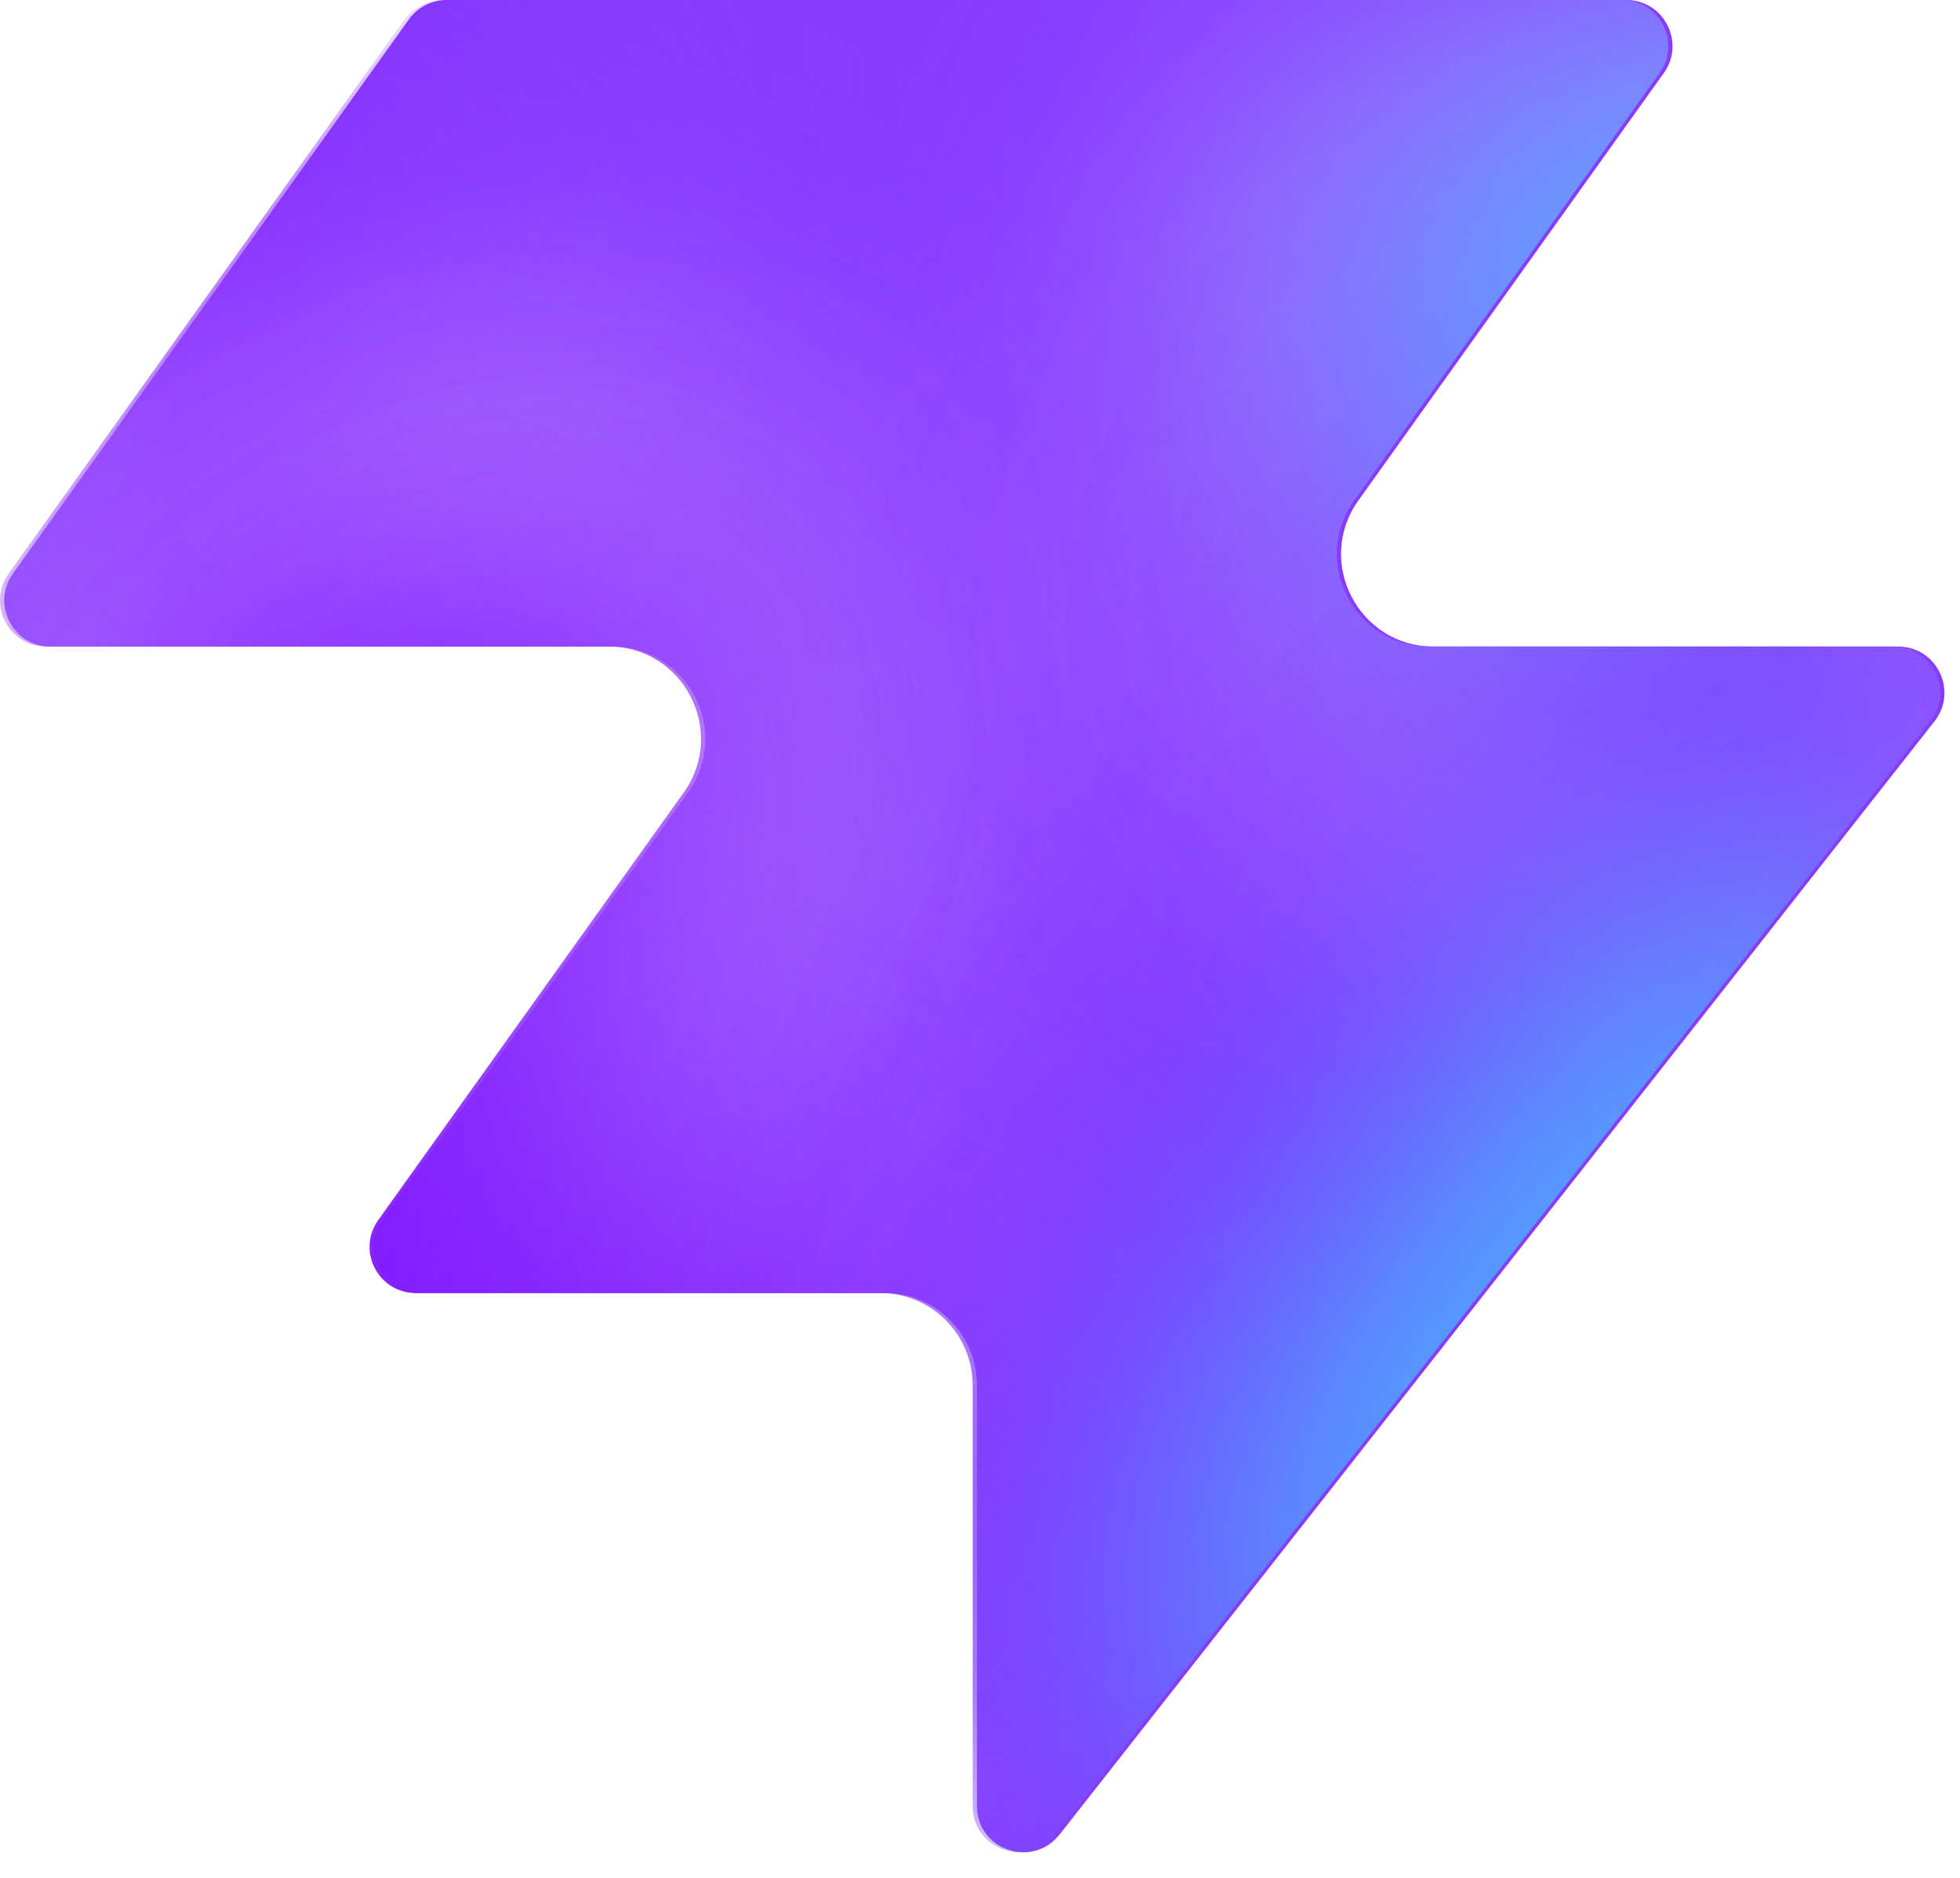
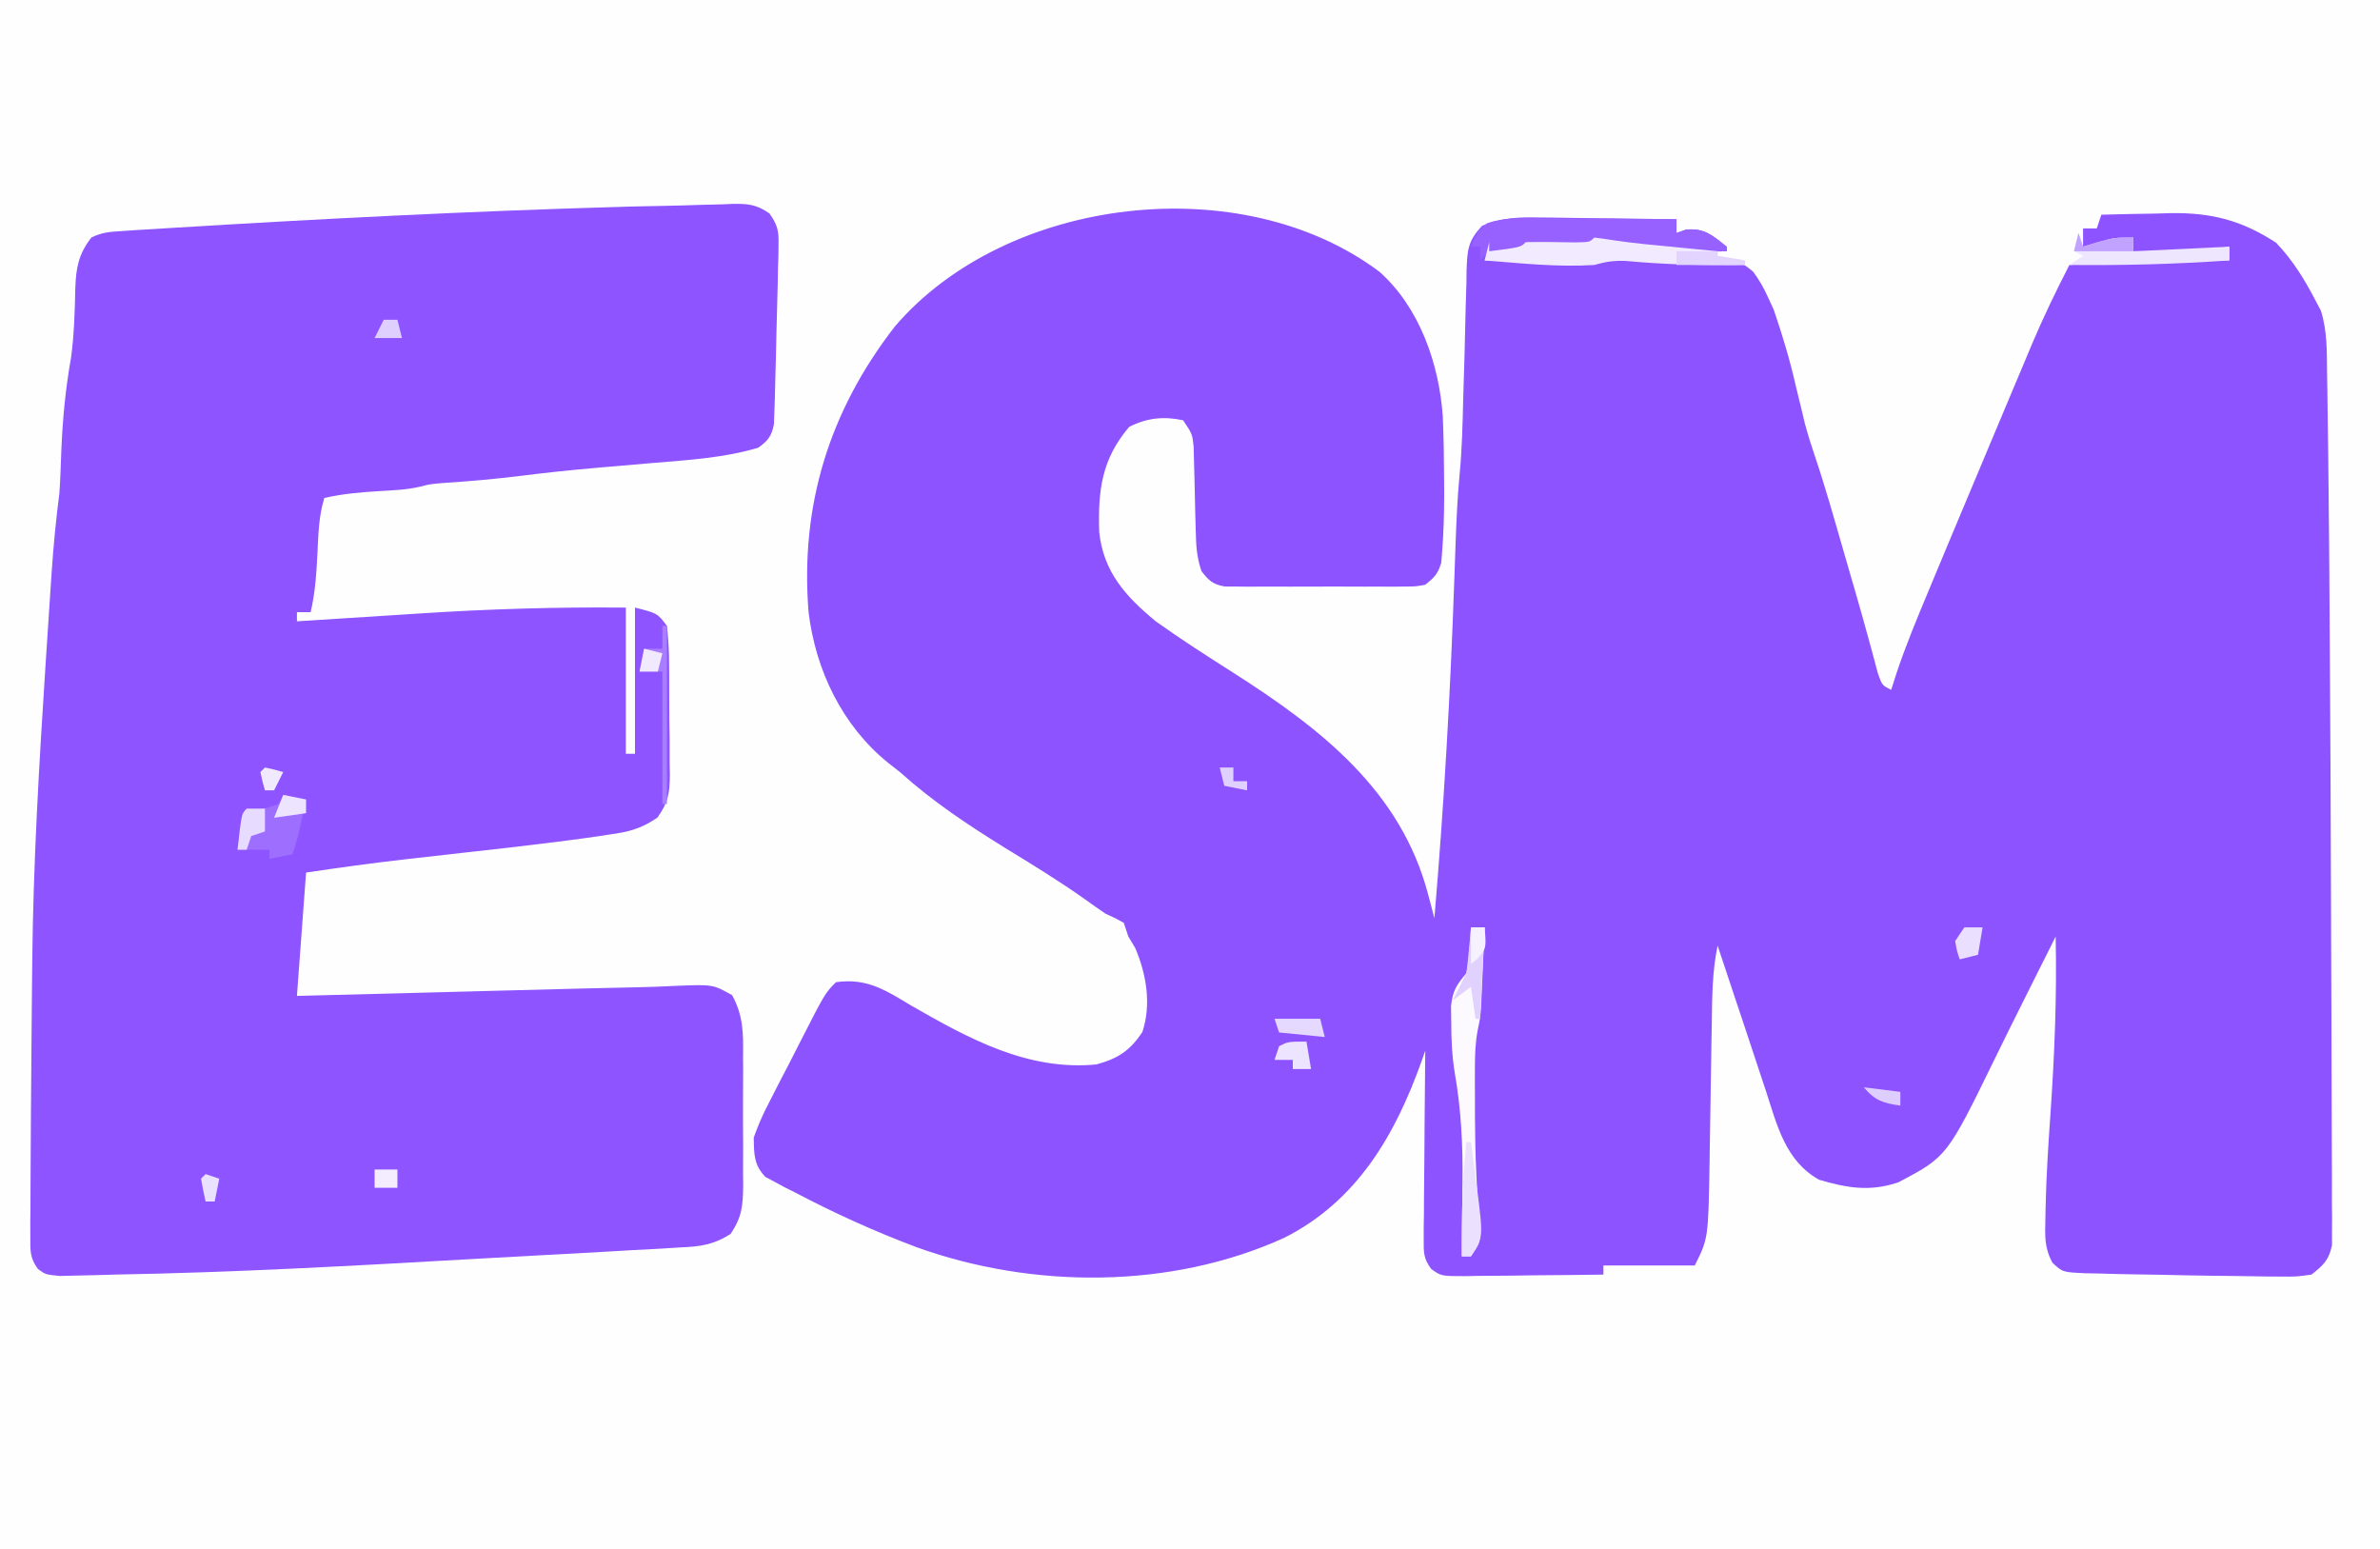
- <svg xmlns="http://www.w3.org/2000/svg" width="48" height="46" fill="none" viewBox="0 0 48 46">
-   <path fill="#863bff" d="M25.946 44.938c-.664.845-2.021.375-2.021-.698V33.937a2.26 2.26 0 0 0-2.262-2.262H10.287c-.92 0-1.456-1.04-.92-1.788l7.48-10.471c1.07-1.497 0-3.578-1.842-3.578H1.237c-.92 0-1.456-1.04-.92-1.788L10.013.474c.214-.297.556-.474.92-.474h28.894c.92 0 1.456 1.04.92 1.788l-7.48 10.471c-1.07 1.498 0 3.579 1.842 3.579h11.377c.943 0 1.473 1.088.89 1.83L25.947 44.94z" style="fill:#863bff;fill:color(display-p3 .525 .23 1);fill-opacity:1" />
-   <mask id="a" width="48" height="46" x="0" y="0" maskUnits="userSpaceOnUse" style="mask-type:alpha">
-     <path fill="#000" d="M25.842 44.938c-.664.844-2.021.375-2.021-.698V33.937a2.26 2.26 0 0 0-2.262-2.262H10.183c-.92 0-1.456-1.04-.92-1.788l7.48-10.471c1.07-1.498 0-3.579-1.842-3.579H1.133c-.92 0-1.456-1.04-.92-1.787L9.91.473c.214-.297.556-.474.92-.474h28.894c.92 0 1.456 1.04.92 1.788l-7.48 10.471c-1.07 1.498 0 3.578 1.842 3.578h11.377c.943 0 1.473 1.088.89 1.832L25.843 44.94z" style="fill:#000;fill-opacity:1" />
-   </mask>
-   <g mask="url(#a)">
-     <g filter="url(#b)">
-       <ellipse cx="5.508" cy="14.704" fill="#ede6ff" rx="5.508" ry="14.704" style="fill:#ede6ff;fill:color(display-p3 .927 .903 1);fill-opacity:1" transform="matrix(.00324 1 1 -.00324 -4.47 31.516)" />
-     </g>
-     <g filter="url(#c)">
-       <ellipse cx="10.399" cy="29.851" fill="#ede6ff" rx="10.399" ry="29.851" style="fill:#ede6ff;fill:color(display-p3 .927 .903 1);fill-opacity:1" transform="matrix(.00324 1 1 -.00324 -39.328 7.883)" />
-     </g>
-     <g filter="url(#d)">
-       <ellipse cx="5.508" cy="30.487" fill="#7e14ff" rx="5.508" ry="30.487" style="fill:#7e14ff;fill:color(display-p3 .492 .077 1);fill-opacity:1" transform="rotate(89.814 -25.913 -14.639)scale(1 -1)" />
-     </g>
-     <g filter="url(#e)">
-       <ellipse cx="5.508" cy="30.599" fill="#7e14ff" rx="5.508" ry="30.599" style="fill:#7e14ff;fill:color(display-p3 .492 .077 1);fill-opacity:1" transform="rotate(89.814 -32.644 -3.334)scale(1 -1)" />
-     </g>
-     <g filter="url(#f)">
-       <ellipse cx="5.508" cy="30.599" fill="#7e14ff" rx="5.508" ry="30.599" style="fill:#7e14ff;fill:color(display-p3 .492 .077 1);fill-opacity:1" transform="matrix(.00324 1 1 -.00324 -34.34 30.47)" />
-     </g>
-     <g filter="url(#g)">
-       <ellipse cx="14.072" cy="22.078" fill="#ede6ff" rx="14.072" ry="22.078" style="fill:#ede6ff;fill:color(display-p3 .927 .903 1);fill-opacity:1" transform="rotate(93.35 24.506 48.493)scale(-1 1)" />
-     </g>
-     <g filter="url(#h)">
-       <ellipse cx="3.47" cy="21.501" fill="#7e14ff" rx="3.47" ry="21.501" style="fill:#7e14ff;fill:color(display-p3 .492 .077 1);fill-opacity:1" transform="rotate(89.009 28.708 47.59)scale(-1 1)" />
-     </g>
-     <g filter="url(#i)">
-       <ellipse cx="3.47" cy="21.501" fill="#7e14ff" rx="3.47" ry="21.501" style="fill:#7e14ff;fill:color(display-p3 .492 .077 1);fill-opacity:1" transform="rotate(89.009 28.708 47.59)scale(-1 1)" />
-     </g>
-     <g filter="url(#j)">
-       <ellipse cx=".387" cy="8.972" fill="#7e14ff" rx="4.407" ry="29.108" style="fill:#7e14ff;fill:color(display-p3 .492 .077 1);fill-opacity:1" transform="rotate(39.51 .387 8.972)" />
-     </g>
-     <g filter="url(#k)">
-       <ellipse cx="47.523" cy="-6.092" fill="#7e14ff" rx="4.407" ry="29.108" style="fill:#7e14ff;fill:color(display-p3 .492 .077 1);fill-opacity:1" transform="rotate(37.892 47.523 -6.092)" />
-     </g>
-     <g filter="url(#l)">
-       <ellipse cx="41.412" cy="6.333" fill="#47bfff" rx="5.971" ry="9.665" style="fill:#47bfff;fill:color(display-p3 .28 .748 1);fill-opacity:1" transform="rotate(37.892 41.412 6.333)" />
-     </g>
-     <g filter="url(#m)">
-       <ellipse cx="-1.879" cy="38.332" fill="#7e14ff" rx="4.407" ry="29.108" style="fill:#7e14ff;fill:color(display-p3 .492 .077 1);fill-opacity:1" transform="rotate(37.892 -1.88 38.332)" />
-     </g>
-     <g filter="url(#n)">
-       <ellipse cx="-1.879" cy="38.332" fill="#7e14ff" rx="4.407" ry="29.108" style="fill:#7e14ff;fill:color(display-p3 .492 .077 1);fill-opacity:1" transform="rotate(37.892 -1.88 38.332)" />
-     </g>
-     <g filter="url(#o)">
-       <ellipse cx="35.651" cy="29.907" fill="#7e14ff" rx="4.407" ry="29.108" style="fill:#7e14ff;fill:color(display-p3 .492 .077 1);fill-opacity:1" transform="rotate(37.892 35.651 29.907)" />
-     </g>
-     <g filter="url(#p)">
-       <ellipse cx="38.418" cy="32.4" fill="#47bfff" rx="5.971" ry="15.297" style="fill:#47bfff;fill:color(display-p3 .28 .748 1);fill-opacity:1" transform="rotate(37.892 38.418 32.4)" />
-     </g>
-   </g>
-   <defs>
-     <filter id="b" width="60.045" height="41.654" x="-19.77" y="16.149" color-interpolation-filters="sRGB" filterUnits="userSpaceOnUse">
-       <feFlood flood-opacity="0" result="BackgroundImageFix" />
-       <feBlend in="SourceGraphic" in2="BackgroundImageFix" result="shape" />
-       <feGaussianBlur result="effect1_foregroundBlur_2002_17158" stdDeviation="7.659" />
-     </filter>
-     <filter id="c" width="90.34" height="51.437" x="-54.613" y="-7.533" color-interpolation-filters="sRGB" filterUnits="userSpaceOnUse">
-       <feFlood flood-opacity="0" result="BackgroundImageFix" />
-       <feBlend in="SourceGraphic" in2="BackgroundImageFix" result="shape" />
-       <feGaussianBlur result="effect1_foregroundBlur_2002_17158" stdDeviation="7.659" />
-     </filter>
-     <filter id="d" width="79.355" height="29.4" x="-49.64" y="2.03" color-interpolation-filters="sRGB" filterUnits="userSpaceOnUse">
-       <feFlood flood-opacity="0" result="BackgroundImageFix" />
-       <feBlend in="SourceGraphic" in2="BackgroundImageFix" result="shape" />
-       <feGaussianBlur result="effect1_foregroundBlur_2002_17158" stdDeviation="4.596" />
-     </filter>
-     <filter id="e" width="79.579" height="29.4" x="-45.045" y="20.029" color-interpolation-filters="sRGB" filterUnits="userSpaceOnUse">
-       <feFlood flood-opacity="0" result="BackgroundImageFix" />
-       <feBlend in="SourceGraphic" in2="BackgroundImageFix" result="shape" />
-       <feGaussianBlur result="effect1_foregroundBlur_2002_17158" stdDeviation="4.596" />
-     </filter>
-     <filter id="f" width="79.579" height="29.4" x="-43.513" y="21.178" color-interpolation-filters="sRGB" filterUnits="userSpaceOnUse">
-       <feFlood flood-opacity="0" result="BackgroundImageFix" />
-       <feBlend in="SourceGraphic" in2="BackgroundImageFix" result="shape" />
-       <feGaussianBlur result="effect1_foregroundBlur_2002_17158" stdDeviation="4.596" />
-     </filter>
-     <filter id="g" width="74.749" height="58.852" x="15.756" y="-17.901" color-interpolation-filters="sRGB" filterUnits="userSpaceOnUse">
-       <feFlood flood-opacity="0" result="BackgroundImageFix" />
-       <feBlend in="SourceGraphic" in2="BackgroundImageFix" result="shape" />
-       <feGaussianBlur result="effect1_foregroundBlur_2002_17158" stdDeviation="7.659" />
-     </filter>
-     <filter id="h" width="61.377" height="25.362" x="23.548" y="2.284" color-interpolation-filters="sRGB" filterUnits="userSpaceOnUse">
-       <feFlood flood-opacity="0" result="BackgroundImageFix" />
-       <feBlend in="SourceGraphic" in2="BackgroundImageFix" result="shape" />
-       <feGaussianBlur result="effect1_foregroundBlur_2002_17158" stdDeviation="4.596" />
-     </filter>
-     <filter id="i" width="61.377" height="25.362" x="23.548" y="2.284" color-interpolation-filters="sRGB" filterUnits="userSpaceOnUse">
-       <feFlood flood-opacity="0" result="BackgroundImageFix" />
-       <feBlend in="SourceGraphic" in2="BackgroundImageFix" result="shape" />
-       <feGaussianBlur result="effect1_foregroundBlur_2002_17158" stdDeviation="4.596" />
-     </filter>
-     <filter id="j" width="56.045" height="63.649" x="-27.636" y="-22.853" color-interpolation-filters="sRGB" filterUnits="userSpaceOnUse">
-       <feFlood flood-opacity="0" result="BackgroundImageFix" />
-       <feBlend in="SourceGraphic" in2="BackgroundImageFix" result="shape" />
-       <feGaussianBlur result="effect1_foregroundBlur_2002_17158" stdDeviation="4.596" />
-     </filter>
-     <filter id="k" width="54.814" height="64.646" x="20.116" y="-38.415" color-interpolation-filters="sRGB" filterUnits="userSpaceOnUse">
-       <feFlood flood-opacity="0" result="BackgroundImageFix" />
-       <feBlend in="SourceGraphic" in2="BackgroundImageFix" result="shape" />
-       <feGaussianBlur result="effect1_foregroundBlur_2002_17158" stdDeviation="4.596" />
-     </filter>
-     <filter id="l" width="33.541" height="35.313" x="24.641" y="-11.323" color-interpolation-filters="sRGB" filterUnits="userSpaceOnUse">
-       <feFlood flood-opacity="0" result="BackgroundImageFix" />
-       <feBlend in="SourceGraphic" in2="BackgroundImageFix" result="shape" />
-       <feGaussianBlur result="effect1_foregroundBlur_2002_17158" stdDeviation="4.596" />
-     </filter>
-     <filter id="m" width="54.814" height="64.646" x="-29.286" y="6.009" color-interpolation-filters="sRGB" filterUnits="userSpaceOnUse">
-       <feFlood flood-opacity="0" result="BackgroundImageFix" />
-       <feBlend in="SourceGraphic" in2="BackgroundImageFix" result="shape" />
-       <feGaussianBlur result="effect1_foregroundBlur_2002_17158" stdDeviation="4.596" />
-     </filter>
-     <filter id="n" width="54.814" height="64.646" x="-29.286" y="6.009" color-interpolation-filters="sRGB" filterUnits="userSpaceOnUse">
-       <feFlood flood-opacity="0" result="BackgroundImageFix" />
-       <feBlend in="SourceGraphic" in2="BackgroundImageFix" result="shape" />
-       <feGaussianBlur result="effect1_foregroundBlur_2002_17158" stdDeviation="4.596" />
-     </filter>
-     <filter id="o" width="54.814" height="64.646" x="8.244" y="-2.416" color-interpolation-filters="sRGB" filterUnits="userSpaceOnUse">
-       <feFlood flood-opacity="0" result="BackgroundImageFix" />
-       <feBlend in="SourceGraphic" in2="BackgroundImageFix" result="shape" />
-       <feGaussianBlur result="effect1_foregroundBlur_2002_17158" stdDeviation="4.596" />
-     </filter>
-     <filter id="p" width="39.409" height="43.623" x="18.713" y="10.588" color-interpolation-filters="sRGB" filterUnits="userSpaceOnUse">
-       <feFlood flood-opacity="0" result="BackgroundImageFix" />
-       <feBlend in="SourceGraphic" in2="BackgroundImageFix" result="shape" />
-       <feGaussianBlur result="effect1_foregroundBlur_2002_17158" stdDeviation="4.596" />
-     </filter>
-   </defs>
+ <svg xmlns="http://www.w3.org/2000/svg" version="1.1" width="521" height="339">
+   <path d="M0,0C173.67,0,347.33,0,521,0c0,113,0,226,0,339c-173.67,0-347.33,0-521,0C0,226,0,113,0,0Z" fill="#FEFEFF" />
+   <path d="M302.02,59.52c8.78,7.87,13.02,20.18,13.82,31.66c.2,4.84,.27,9.67,.29,14.51c0,.88,0,1.75,.01,2.66c-.01,4.21-.12,8.41-.46,12.61c-.03,.35-.03,.35-.17,2.14c-.66,2.45-1.54,3.32-3.51,4.9c-2.09,.38-2.09,.38-4.52,.39c-.45,0-.45,0-2.76,.03c-.49-.01-.49-.01-2.97-.02c-.5,0-.5,0-3.06,.01c-2.13,0-4.27-.01-6.4-.02c-3.28-.01-6.55,0-9.82,.02c-2.07,0-4.15-.01-6.22-.01c-.98,0-1.96,.01-2.97,.02c-.91-.01-1.83-.02-2.76-.03c-.41,0-.41,0-2.43-.01c-2.63-.48-3.48-1.29-5.09-3.38c-1.08-3.23-1.17-5.7-1.25-9.09c-.03-1.2-.06-2.39-.1-3.62c-.06-2.53-.11-5.05-.17-7.58c-.03-1.19-.07-2.39-.1-3.62c-.03-1.09-.05-2.19-.08-3.32C261,95,261,95,259,92c-4.22-.92-7.99-.52-11.81,1.44c-6.01,7.04-6.86,13.89-6.56,23.04c.92,8.69,5.77,14.08,12.37,19.52c5.61,4.01,11.42,7.72,17.23,11.42c18.89,12.08,36.44,25.64,42.41,48.4c.26,.97,.52,1.95,.78,2.95c.19,.74,.38,1.47,.58,2.23c2.09-24.6,3.5-49.16,4.35-73.84c.08-2.08,.15-4.16,.22-6.24c.04-.99,.07-1.99,.11-3.02c.17-4.65,.39-9.28,.83-13.92c.55-5.68,.67-11.37,.81-17.07c.09-3.09,.19-6.17,.28-9.25c.06-2.12,.11-4.24,.15-6.36c.06-3.09,.16-6.18,.26-9.27c.01-.95,.02-1.89,.03-2.87c.18-4.46,.28-6.45,3.45-9.76c4.4-1.76,7.94-1.91,12.63-1.79c.85,.01,1.71,.01,2.59,.02c2.73,.02,5.44,.07,8.17,.12c1.85,.02,3.7,.04,5.55,.05c4.52,.05,9.05,.12,13.57,.2c0,.99,0,1.98,0,3c.7-.25,1.4-.49,2.13-.75c4.03-.35,5.77,1.3,8.87,3.75c0,.33,0,.66,0,1c-7.76,.2-15.02,.13-22.6-1.66c-2.75-.39-4.68,.09-7.4,.66c-2.42,.04-4.83,.04-7.25,0c-2.25-.04-4.5-.05-6.75,0c-.33,.33-.66,.66-1,1c-2.33,.04-4.67,.04-7,0c-.33,.66-.66,1.32-1,2c3.81,.03,7.62,.05,11.44,.06c1.07,.01,2.14,.02,3.24,.03c4.66,.01,9.22,0,13.84-.63c5.61-.7,11.11-.35,16.73,.04c.53,.02,.53,.02,3.22,.13c7.51,.52,7.51,.52,10.3,2.84c1.33,1.79,2.31,3.5,3.23,5.53c.43,.93,.85,1.85,1.29,2.81c1.83,5.36,3.45,10.67,4.71,16.19c.47,1.98,.95,3.96,1.44,5.94c.22,.93,.45,1.87,.68,2.84c.66,2.43,1.39,4.77,2.2,7.15c2.26,6.68,4.16,13.48,6.12,20.26c.38,1.33,.77,2.67,1.16,4c.19,.66,.38,1.32,.57,1.99c.38,1.32,.76,2.64,1.15,3.95c.95,3.31,1.89,6.62,2.79,9.94c.34,1.27,.69,2.55,1.05,3.86c.15,.57,.15,.57,.93,3.47C412,150,412,150,414,151c.39-1.23,.78-2.46,1.19-3.73c1.99-5.96,4.39-11.73,6.81-17.52c.5-1.21,1.01-2.43,1.53-3.68c1.47-3.53,2.95-7.06,4.43-10.6c1.13-2.68,2.25-5.37,3.38-8.06c2.1-5.03,4.21-10.05,6.33-15.08c.84-2,1.68-4,2.52-6c1.19-2.84,2.39-5.69,3.59-8.53c.35-.84,.7-1.68,1.06-2.55c2.49-5.87,5.25-11.57,8.16-17.25c11.68-.77,23.29-1.13,35-1c0-.99,0-1.98,0-3c-1.05,.17-2.1,.33-3.19,.5c-5.92,.76-11.86,.58-17.81,.5c0-.99,0-1.98,0-3c-.7,.33-1.4,.66-2.12,1c-3.14,1.09-5.59,1.15-8.88,1c0-1.32,0-2.64,0-4c.99,0,1.98,0,3,0c.33-.99,.66-1.98,1-3c3.96-.12,7.92-.19,11.88-.25c.55-.02,.55-.02,3.35-.1c8.92-.11,15.54,1.59,23.02,6.48c3.7,3.86,6.29,8.13,8.75,12.87c.35,.66,.7,1.32,1.06,1.99c1.41,4.51,1.3,8.9,1.35,13.59c.02,1.14,.04,2.27,.06,3.44c.06,3.23,.1,6.47,.13,9.71c.03,2.09,.05,4.18,.08,6.26c.16,12.67,.24,25.34,.32,38.01c.01,1.27,.02,2.54,.02,3.85c.12,18.02,.21,36.04,.25,54.05c.01,1.57,.01,3.13,.02,4.7c0,.39,0,.39,0,2.35c.02,5.5,.04,10.99,.07,16.49c.03,6.8,.06,13.6,.06,20.4c0,3.54,.01,7.08,.03,10.62c.03,3.89,.03,7.79,.02,11.68c.01,1.15,.03,2.3,.04,3.49c-.01,1.05-.02,2.1-.02,3.18c0,.91,0,1.83,0,2.76c-.65,3.23-1.93,4.42-4.49,6.43c-3.35,.47-3.35,.47-7.34,.43c-.72-.01-1.44-.01-2.18-.01c-2.33-.02-4.65-.06-6.98-.11c-1.59-.02-3.18-.04-4.78-.05c-3.88-.05-7.76-.13-11.64-.22c-1.88-.04-3.76-.06-5.63-.09c-2.82-.04-5.63-.11-8.45-.2c-.79-.01-1.58-.03-2.4-.04c-5.09-.23-5.09-.23-7.3-2.3c-1.8-3.33-1.63-5.87-1.55-9.64c.01-.71,.02-1.41,.04-2.14c.14-6.94,.58-13.87,1.07-20.8c.9-12.96,1.42-25.84,1.14-38.83c-.29,.58-.58,1.17-.88,1.77c-.41,.82-.82,1.64-1.24,2.48c-.23,.46-.23,.46-1.39,2.76c-1,2.01-2,4.01-3.01,6.02c-2.28,4.55-4.55,9.1-6.78,13.68c-10.5,21.49-10.5,21.49-21.14,27.1c-6.27,2.09-11.17,1.24-17.35-.57c-7.39-4.15-9.19-11.91-11.65-19.49c-.38-1.15-.77-2.3-1.16-3.48c-1.15-3.42-2.27-6.84-3.4-10.27c-.64-1.9-1.27-3.81-1.91-5.71c-1.38-4.09-2.74-8.19-4.09-12.29c-1.2,5.71-1.2,11.36-1.28,17.17c-.01,.54-.01,.54-.06,3.27c-.06,3.43-.11,6.87-.16,10.31c-.07,4.52-.14,9.03-.22,13.55c-.01,1.02-.03,2.04-.04,3.1c-.28,16.69-.28,16.69-3.24,22.6c-6.67,0-13.33,0-20,0c0,.66,0,1.32,0,2c-5.07,.07-10.14,.13-15.22,.16c-1.72,.02-3.45,.04-5.17,.07c-2.48,.03-4.96,.05-7.44,.06c-.39,.01-.39,.01-2.34,.05c-5.36,0-5.36,0-7.54-1.58c-1.65-2.26-1.65-3.54-1.63-6.32c0-.92,0-1.84,0-2.79c.02-.99,.03-1.98,.05-3.01c0-1.01,.01-2.03,.01-3.08c.02-3.25,.05-6.5,.09-9.75c.02-2.2,.03-4.4,.04-6.6c.04-5.41,.09-10.81,.15-16.21c-.26,.73-.51,1.46-.78,2.21c-5.78,16.23-14.13,30.67-30.05,38.72c-24.84,11.31-55.07,11.21-80.46,2.1c-9.15-3.44-18.07-7.47-26.71-12.03c-.75-.38-1.51-.75-2.29-1.14c-.72-.39-1.45-.79-2.19-1.2c-.66-.34-1.31-.68-1.98-1.04c-2.55-2.68-2.47-5-2.54-8.62c.99-2.76,1.98-5.06,3.33-7.61c.18-.35,.18-.35,1.07-2.11c1.12-2.21,2.27-4.4,3.41-6.59c.76-1.49,1.52-2.99,2.28-4.48c5.53-10.83,5.53-10.83,7.91-13.21c6.76-.99,10.92,1.79,16.5,5.13c12.61,7.25,25.54,14.32,40.5,12.87c4.74-1.29,7.31-2.98,10.06-7.06c2.03-6.06,.9-12.71-1.56-18.44c-.49-.82-.99-1.65-1.5-2.5c-.33-.99-.66-1.98-1-3c-1.78-.99-1.78-.99-4-2c-1.52-1.03-3.02-2.09-4.5-3.16c-5.66-4.01-11.53-7.6-17.44-11.21c-8.21-5.09-15.87-10.16-23.06-16.63c-.86-.68-1.73-1.35-2.62-2.05C184.37,158.82,178.57,146.77,177,134c-1.86-23.31,4.5-43.98,18.9-62.55c24.47-28.57,75.94-34.63,106.12-11.93Z" fill="#8D53FF" />
+   <path d="M153.51,44.84c1.54-.04,3.08-.07,4.63-.11c.72-.03,1.44-.06,2.19-.1c3.4-.05,5.32,.12,8.13,2.11c1.71,2.51,2.02,3.63,1.97,6.62c-.01,.86-.02,1.71-.03,2.6c-.03,.92-.06,1.84-.09,2.79c-.01,.48-.01,.48-.05,2.9c-.04,2.04-.1,4.09-.16,6.13c-.1,3.3-.17,6.6-.23,9.9c-.06,2.17-.12,4.34-.18,6.51c-.02,1.03-.05,2.06-.07,3.13c-.04,.96-.07,1.92-.11,2.91c-.02,.85-.05,1.7-.08,2.58c-.53,2.69-1.25,3.56-3.43,5.19c-7.44,2.21-15.11,2.68-22.81,3.32c-3.7,.3-7.39,.63-11.08,.95c-.72,.07-1.43,.13-2.17,.19c-5.24,.46-10.47,1.01-15.69,1.67c-5.87,.73-11.71,1.25-17.61,1.62C94,106,94,106,92.08,106.5c-2.99,.72-5.95,.82-9.02,1c-4.11,.25-8.04,.58-12.06,1.5c-1.22,3.91-1.3,7.88-1.5,11.94c-.22,4.42-.48,8.73-1.5,13.06c-.99,0-1.98,0-3,0c0,.66,0,1.32,0,2c.58-.04,1.16-.08,1.75-.11c6.13-.4,12.27-.79,18.4-1.17c2.28-.14,4.55-.29,6.83-.44c15.04-.98,29.94-1.43,45.02-1.28c0,10.67,0,21.33,0,32c.66,0,1.32,0,2,0c0-10.67,0-21.33,0-32c4.89,1.22,4.89,1.22,7,4c.32,2.95,.47,5.69,.47,8.65c.01,.85,.01,1.7,.02,2.57c.01,1.8,.02,3.6,.01,5.39c0,2.75,.04,5.49,.09,8.23c0,1.75,0,3.5,0,5.25c.02,.81,.04,1.63,.05,2.47c-.05,4.09-.31,5.97-2.71,9.39c-3.41,2.39-6.35,3.17-10.39,3.7c-.73,.12-1.47,.23-2.23,.35c-2.43,.36-4.87,.69-7.31,1c-.42,.05-.42,.05-2.57,.33c-6.36,.81-12.74,1.53-19.12,2.23c-3.71,.42-7.42,.84-11.13,1.26c-.88,.1-1.77,.2-2.67,.3c-7.2,.82-14.35,1.81-21.51,2.88c-.67,9-1.33,18-2,27c2.33-.06,4.65-.12,7.05-.18c7.72-.2,15.45-.4,23.18-.6c4.68-.12,9.36-.24,14.04-.37c4.52-.11,9.05-.23,13.57-.35c1.72-.04,3.44-.08,5.16-.13c3.93-.1,7.86-.2,11.79-.27c2.7-.05,5.38-.16,8.08-.3c8.2-.33,8.2-.33,12.4,2.05c2.49,4.54,2.45,8.42,2.39,13.53c.01,.5,.01,.5,.02,3.03c0,2.12-.01,4.23-.03,6.35c-.02,3.23,0,6.46,.03,9.69c0,2.06-.01,4.12-.02,6.18c.01,.96,.02,1.92,.03,2.92c-.07,4.41-.25,6.79-2.74,10.53c-3.62,2.36-6.64,2.79-10.84,2.96c-.79,.05-1.58,.1-2.4,.15c-2.65,.17-5.31,.3-7.96,.44c-1.89,.11-3.78,.22-5.68,.33c-5.22,.31-10.45,.59-15.67,.86c-4.71,.25-9.42,.52-14.13,.78C77.2,277.08,51.11,278.55,25,279c-1.35,.04-2.7,.08-4.05,.12c-1.37,.03-2.73,.06-4.1,.09c-1.24,.03-2.47,.06-3.75,.09c-3.1-.3-3.1-.3-4.77-1.5c-1.79-2.42-1.7-3.95-1.69-6.94c0-1.05,0-2.11-.01-3.2c.02-1.15,.03-2.3,.04-3.49c0-1.2,0-2.4,.01-3.63c0-3.25,.02-6.51,.05-9.76c.03-2.72,.04-5.44,.05-8.16c.04-7.37,.1-14.74,.18-22.11c.04-3.04,.06-6.08,.09-9.12c.2-22.15,1.52-44.23,2.95-66.33c.04-.69,.09-1.39,.14-2.11c.3-4.66,.61-9.32,.92-13.98c.08-1.19,.16-2.38,.24-3.61c.4-5.82,.94-11.57,1.7-17.36c.11-1.56,.19-3.13,.25-4.7c.03-.81,.06-1.62,.09-2.45c.03-.84,.06-1.68,.1-2.54c.29-6.76,.91-13.27,2.1-19.94c.69-5.04,.84-10.11,.94-15.19c.16-4.54,.7-7.57,3.52-11.18c2.4-1.2,4.12-1.25,6.8-1.43c1.07-.07,2.14-.14,3.25-.22c1.22-.07,2.44-.15,3.7-.22c1.31-.09,2.62-.17,3.98-.25c32.32-1.98,64.71-3.63,97.08-4.57c1.24-.03,2.48-.07,3.76-.11c2.28-.06,4.57-.1,6.85-.14c2.7-.05,5.39-.12,8.09-.22Z" fill="#8D54FF" />
+   <path d="M336.92,47.8c.86,.01,1.72,.01,2.61,.01c2.74,.01,5.48,.04,8.22,.07c1.86,.01,3.72,.01,5.58,.02c4.56,.02,9.11,.06,13.67,.1c0,.99,0,1.98,0,3c.7-.25,1.4-.49,2.13-.75c4.03-.35,5.77,1.3,8.87,3.75c0,.33,0,.66,0,1c-7.76,.2-15.02,.13-22.6-1.66c-2.75-.39-4.68,.09-7.4,.66c-2.42,.04-4.83,.04-7.25,0c-2.25-.04-4.5-.05-6.75,0c-.33,.33-.66,.66-1,1c-1.13-.02-2.27-.04-3.44-.06C326,55,326,55,324,57c0-.99,0-1.98,0-3c-.66,0-1.32,0-2,0c.89-2.21,1.58-3.69,3.52-5.12c3.78-1.34,7.43-1.12,11.4-1.08Z" fill="#9661FF" />
+   <path d="M322,203c.99,0,1.98,0,3,0c-.14,3.23-.29,6.46-.44,9.69c-.02,.45-.02,.45-.12,2.76c-.04,.89-.08,1.77-.12,2.69c-.04,.81-.08,1.62-.11,2.46c-.21,2.4-.21,2.4-.72,4.84c-.54,2.84-.62,5.47-.62,8.36c0,1.11-.01,2.23-.01,3.38c.01,1.18,.01,2.36,.02,3.57c0,1.2,0,2.41,0,3.65c.03,8.22,.37,16.35,1.1,24.54C324,272,324,272,322,275c-.66,0-1.32,0-2,0c.01-.84,.02-1.68,.03-2.55c.04-3.18,.06-6.37,.08-9.55c.01-1.37,.02-2.74,.04-4.1c.1-8.17-.29-15.9-1.69-23.95c-.6-3.69-.76-7.18-.77-10.91c-.02-1.23-.04-2.46-.05-3.73c.4-3.52,1.2-4.53,3.36-7.21c.51-2.58,.51-2.58,.69-5.25c.03-.45,.03-.45,.2-2.7c.02-.34,.02-.34,.11-2.05Z" fill="#FCFAFF" />
+   <path d="M349,52c1.61,.21,3.22,.42,4.82,.68c4.19,.62,8.41,.97,12.62,1.38c.46,.05,.46,.05,2.79,.28c2.26,.22,4.51,.44,6.77,.66c0,.33,0,.66,0,1c1.98,.33,3.96,.66,6,1c0,.33,0,.66,0,1c-8.76,.11-17.34-.06-26.07-.88c-2.67-.11-4.4,.16-6.93,.88c-7.99,.51-16.04-.36-24-1c.33-1.32,.66-2.64,1-4c0,.66,0,1.32,0,2c6.88-.87,6.88-.87,8-2c3.63-.07,7.25,0,10.88,.06C348,53,348,53,349,52Z" fill="#F2EBFF" />
+   <path d="M62,174c1.65,.33,3.3,.66,5,1c-.31,1.44-.62,2.88-.94,4.31c-.17,.8-.35,1.6-.52,2.43C65,184,65,184,64,187c-1.65,.33-3.3,.66-5,1c0-.66,0-1.32,0-2c-2.31,0-4.62,0-7,0c.33-2.64,.66-5.28,1-8c.76-.14,1.53-.29,2.31-.44C58,177,58,177,61,176c.33-.66,.66-1.32,1-2Z" fill="#9E6EFF" />
+   <path d="M455,51c.33,.99,.66,1.98,1,3c1.07-.33,2.15-.66,3.25-1C463,52,463,52,467,52c0,.99,0,1.98,0,3c7-.33,14-.67,21-1c0,.99,0,1.98,0,3c-11.69,.83-23.29,1.12-35,1c.99-.66,1.98-1.32,3-2c-.66-.33-1.32-.66-2-1c.33-1.32,.66-2.64,1-4Z" fill="#EEE5FF" />
+   <path d="M145,137c.33,0,.66,0,1,0c0,13,0,26,0,39c-.33,0-.66,0-1,0c0-9.67,0-19.33,0-29c-1.65,0-3.3,0-5,0c.33-1.65,.66-3.3,1-5c1.32,0,2.64,0,4,0c0-1.65,0-3.3,0-5Z" fill="#A97DFF" />
+   <path d="M321,250c.33,0,.66,0,1,0c.34,2.54,.67,5.08,1,7.63c.1,.71,.19,1.42,.29,2.16c1.43,11.13,1.43,11.13-1.29,15.21c-.66,0-1.32,0-2,0c-.12-8.4,.16-16.64,1-25Z" fill="#EBE1FF" />
+   <path d="M322,203c.99,0,1.98,0,3,0c-.33,6.67-.67,13.33-1,20c-.33,0-.66,0-1,0c-.33-2.31-.66-4.62-1-7c-1.32,.99-2.64,1.98-4,3c1-2,2-4,3-6c.23-1.7,.41-3.41,.56-5.12c.04-.46,.04-.46,.26-2.76c.06-.7,.12-1.4,.18-2.12Z" fill="#E0D1FF" />
+   <path d="M54,177c1.32,0,2.64,0,4,0c0,1.65,0,3.3,0,5c-.99,.33-1.98,.66-3,1c-.33,.99-.66,1.98-1,3c-.66,0-1.32,0-2,0c.88-7.87,.88-7.87,2-9Z" fill="#E7DBFF" />
+   <path d="M279,223c3.3,0,6.6,0,10,0c.33,1.32,.66,2.64,1,4c-3.33-.33-6.67-.67-10-1c-.33-.99-.66-1.98-1-3Z" fill="#E5D9FF" />
+   <path d="M286,228c.33,1.98,.66,3.96,1,6c-1.32,0-2.64,0-4,0c0-.66,0-1.32,0-2c-1.32,0-2.64,0-4,0c.33-.99,.66-1.98,1-3c2-1,2-1,6-1Z" fill="#EDE4FF" />
+   <path d="M430,203c1.32,0,2.64,0,4,0c-.33,1.98-.66,3.96-1,6c-1.32,.33-2.64,.66-4,1c-.62-1.81-.62-1.81-1-4c.66-.99,1.32-1.98,2-3Z" fill="#EADFFF" />
+   <path d="M367,55c2.97,0,5.94,0,9,0c0,.33,0,.66,0,1c.99,.17,.99,.17,6,1c0,.33,0,.66,0,1c-5,0-10,0-15,0c0-.99,0-1.98,0-3Z" fill="#E3D4FF" />
+   <path d="M455,51c.33,.99,.66,1.98,1,3c1.07-.33,2.15-.66,3.25-1C463,52,463,52,467,52c0,.99,0,1.98,0,3c-4.33,0-8.67,0-13,0c.33-1.32,.66-2.64,1-4Z" fill="#C1A2FF" />
+   <path d="M62,174c1.65,.33,3.3,.66,5,1c0,.99,0,1.98,0,3c-2.31,.33-4.62,.66-7,1c.66-1.65,1.32-3.3,2-5Z" fill="#EDE4FF" />
+   <path d="M82,256c1.65,0,3.3,0,5,0c0,1.32,0,2.64,0,4c-1.65,0-3.3,0-5,0c0-1.32,0-2.64,0-4Z" fill="#F3EDFF" />
+   <path d="M141,142c.66,.17,.66,.17,4,1c-.33,1.32-.66,2.64-1,4c-1.32,0-2.64,0-4,0c.33-1.65,.66-3.3,1-5Z" fill="#F1EAFF" />
+   <path d="M322,203c.99,0,1.98,0,3,0c.37,4.55,.37,4.55-1.5,6.81c-.49,.39-.99,.79-1.5,1.19c0-2.64,0-5.28,0-8Z" fill="#F5F1FF" />
+   <path d="M84,70c.99,0,1.98,0,3,0c.33,1.32,.66,2.64,1,4c-1.98,0-3.96,0-6,0c.66-1.32,1.32-2.64,2-4Z" fill="#DFCFFF" />
+   <path d="M408,238c2.64,.33,5.28,.66,8,1c0,.99,0,1.98,0,3c-3.69-.5-5.6-1.1-8-4Z" fill="#DECEFF" />
+   <path d="M267,168c.99,0,1.98,0,3,0c0,.99,0,1.98,0,3c.99,0,1.98,0,3,0c0,.66,0,1.32,0,2c-1.65-.33-3.3-.66-5-1c-.33-1.32-.66-2.64-1-4Z" fill="#E0D0FF" />
+   <path d="M45,257c.99,.33,1.98,.66,3,1c-.33,1.65-.66,3.3-1,5c-.66,0-1.32,0-2,0c-.38-1.66-.71-3.32-1-5c.33-.33,.66-.66,1-1Z" fill="#EAE0FF" />
+   <path d="M58,168c2.06,.44,2.06,.44,4,1c-.66,1.32-1.32,2.64-2,4c-.66,0-1.32,0-2,0c-.56-1.94-.56-1.94-1-4c.33-.33,.66-.66,1-1Z" fill="#F1EAFF" />
</svg>
